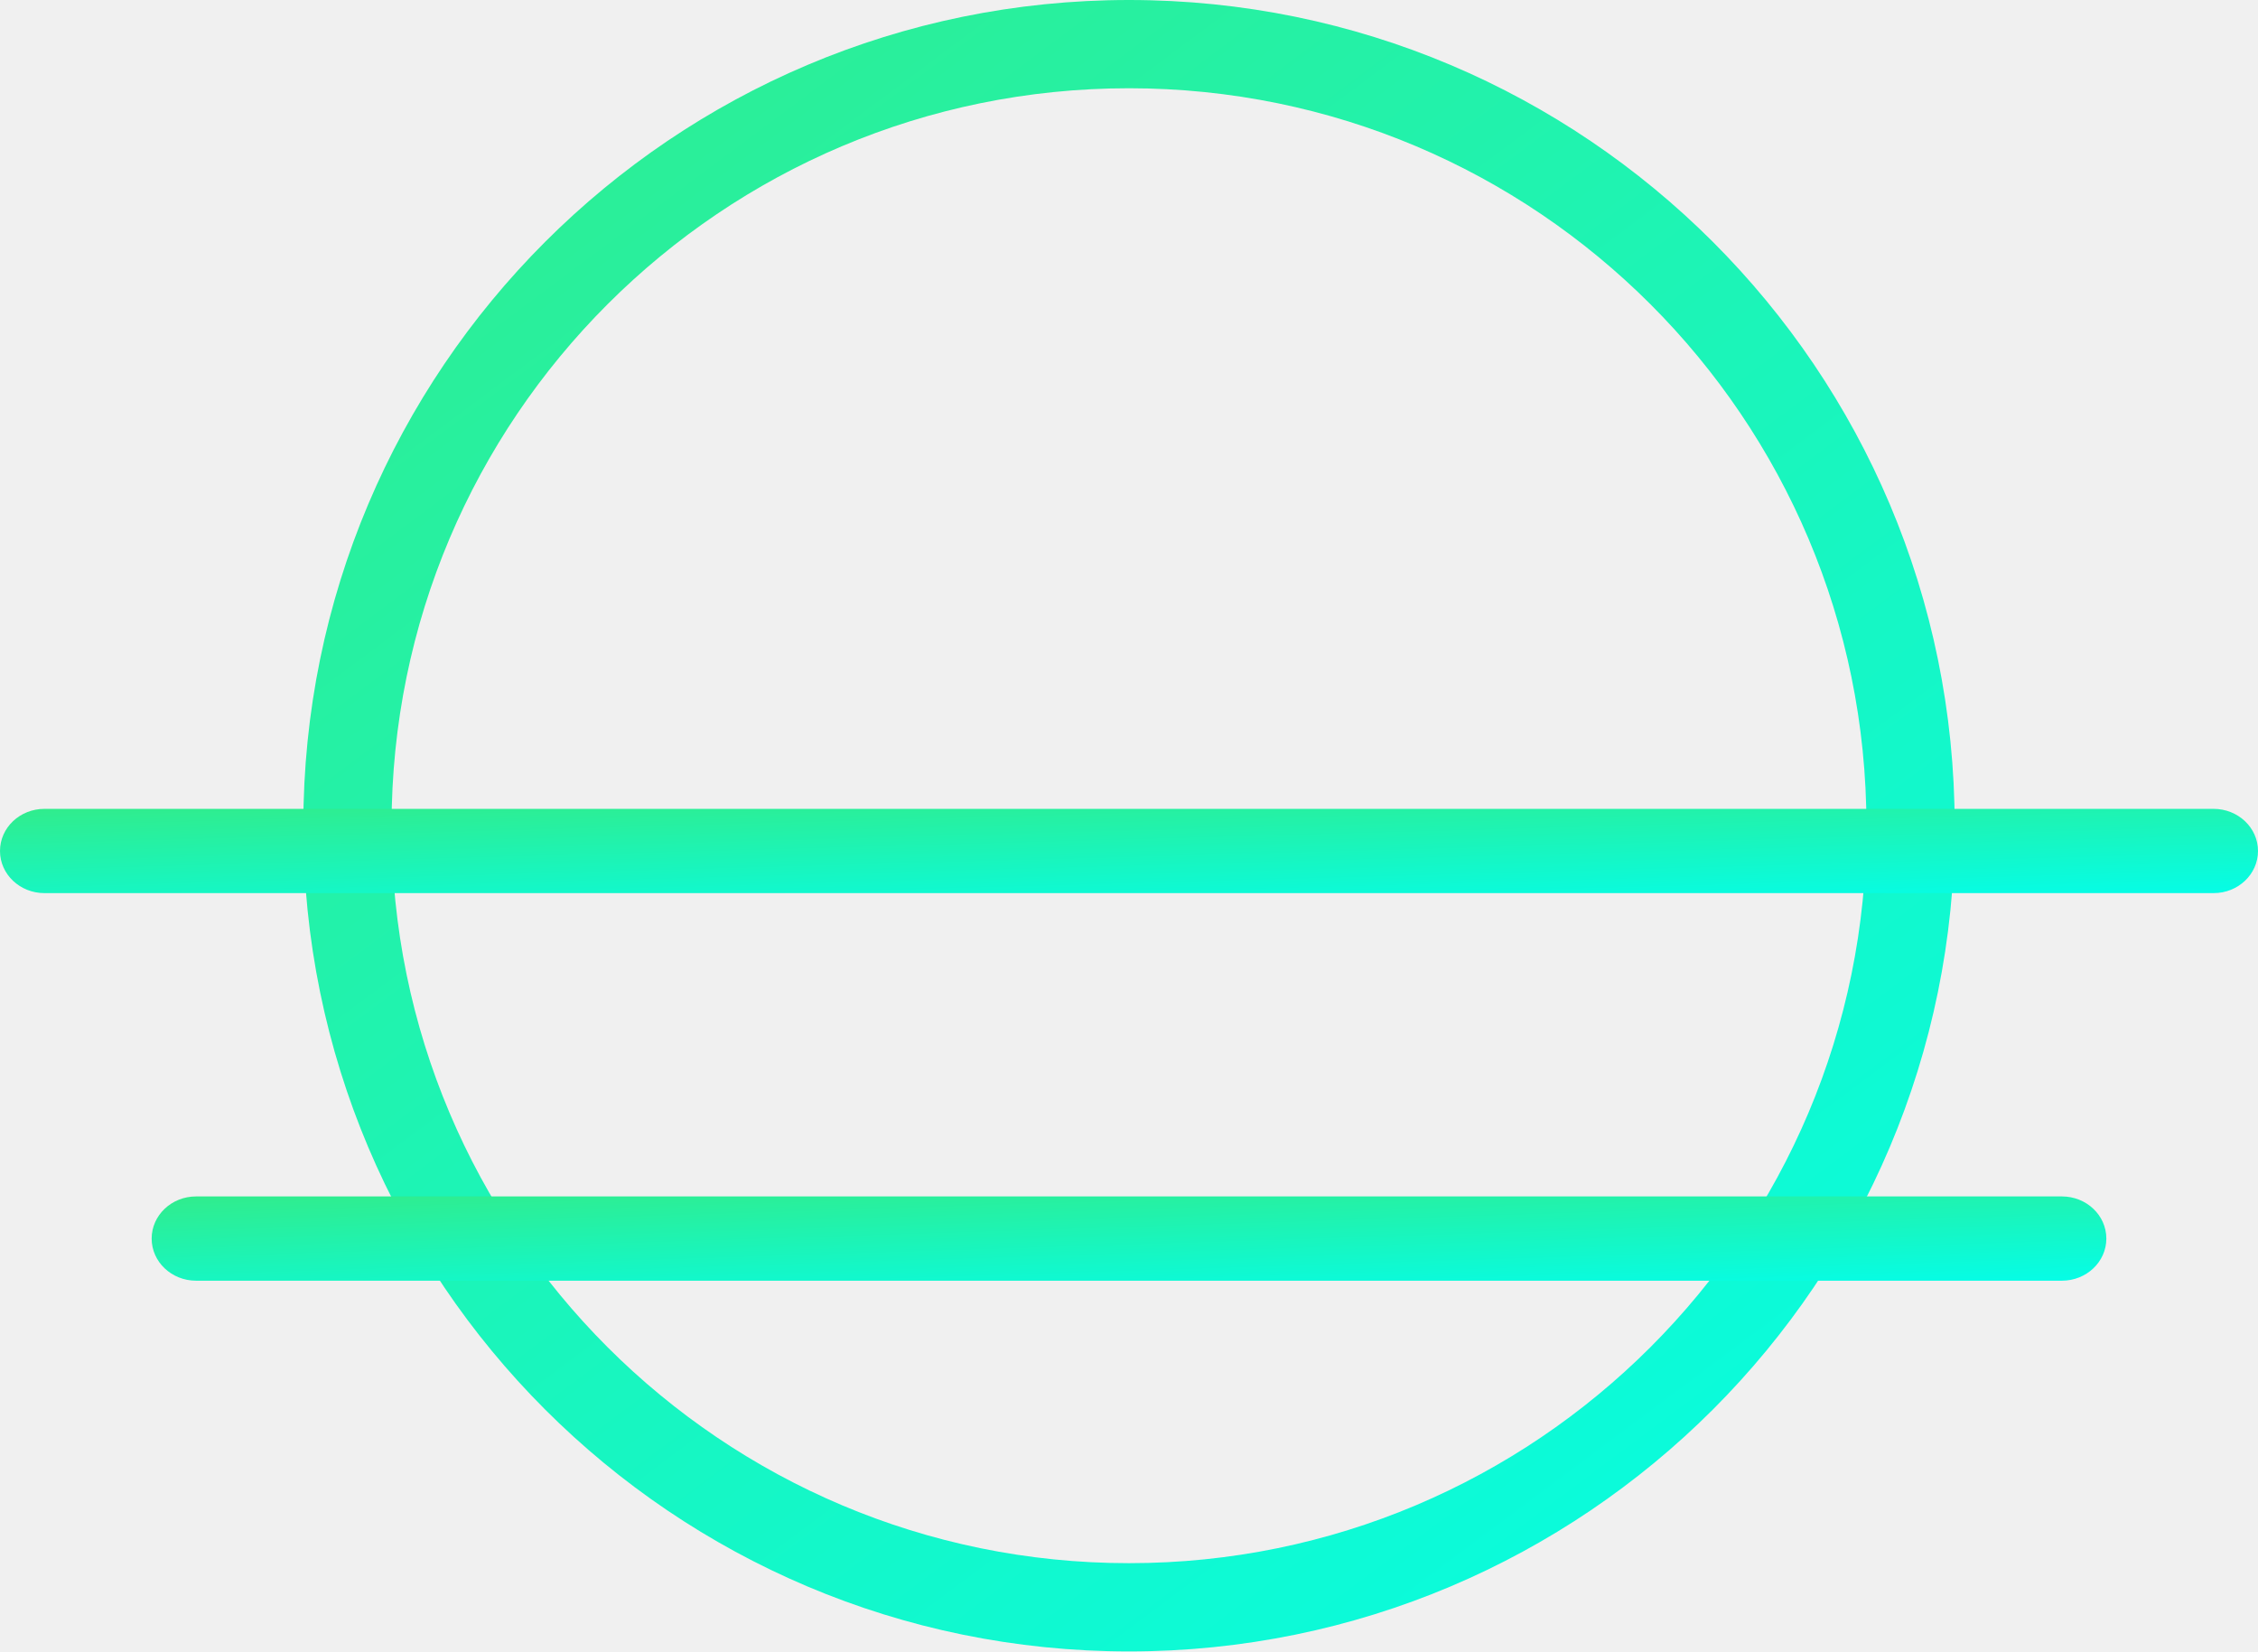
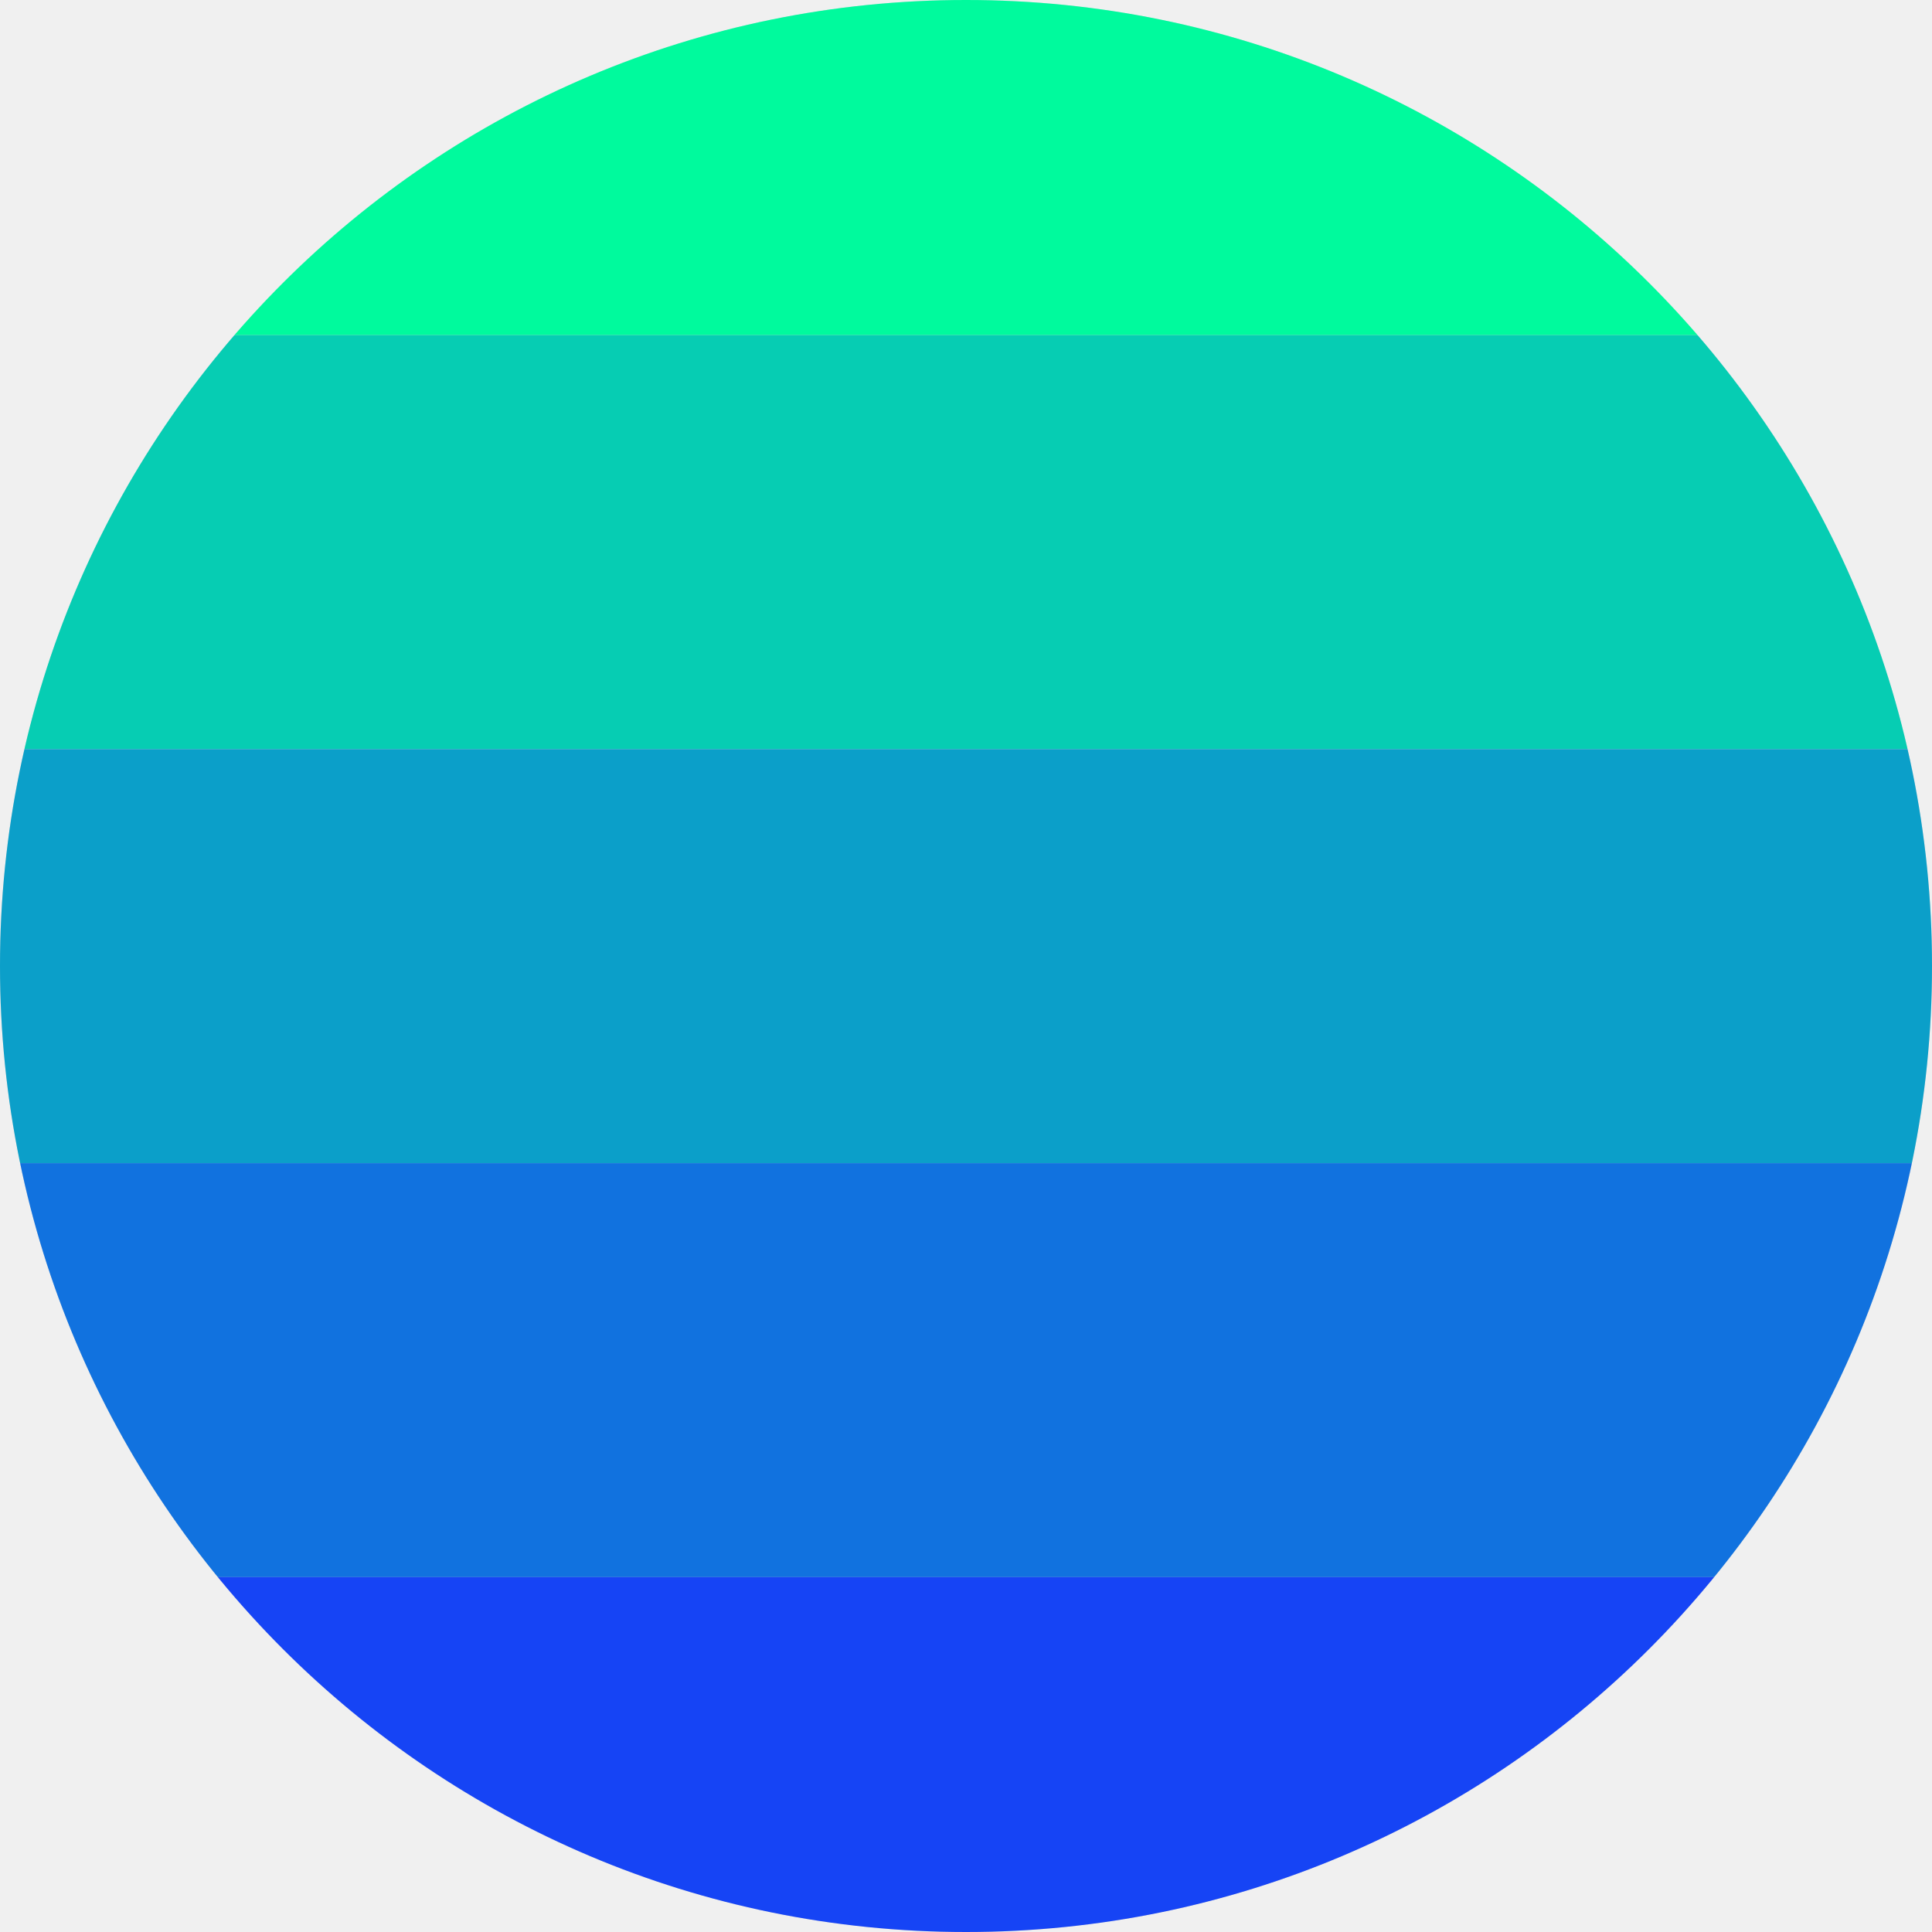
- <svg xmlns="http://www.w3.org/2000/svg" width="134px" height="98px" viewBox="0 0 134 98" version="1.1">
+ <svg xmlns="http://www.w3.org/2000/svg" xmlns:xlink="http://www.w3.org/1999/xlink" width="126px" height="126px" viewBox="0 0 126 126" version="1.1">
  <defs>
-     <linearGradient x1="100%" y1="118.881%" x2="-4.983%" y2="-21.763%" id="linearGradient-1">
-       <stop stop-color="#00FFF1" offset="0%" />
-       <stop stop-color="#37EA7F" offset="100%" />
-     </linearGradient>
+     <circle id="path-1" cx="63" cy="63" r="63" />
  </defs>
  <g id="Page-1" stroke="none" stroke-width="1" fill="none" fill-rule="evenodd">
-     <g id="Artboard-2" fill="url(#linearGradient-1)">
-       <path d="M116,49 C116,21.938 94.062,0 67,0 C39.938,0 18,21.938 18,49 C18,76.062 39.938,98 67,98 C94.062,98 116,76.062 116,49 Z M23.237,49 C23.237,24.83 42.83,5.237 67,5.237 C91.17,5.237 110.763,24.83 110.763,49 C110.763,73.17 91.17,92.763 67,92.763 C42.83,92.763 23.237,73.17 23.237,49 Z" id="Oval" />
-       <path d="M131.365,53 C132.82,53 134,51.881 134,50.5 C134,49.119 132.82,48 131.365,48 L2.635,48 C1.18,48 0,49.119 0,50.5 C0,51.881 1.18,53 2.635,53 L131.365,53 Z" id="Line" />
-       <path d="M122.364,76 C123.82,76 125,74.881 125,73.5 C125,72.119 123.82,71 122.364,71 L11.636,71 C10.18,71 9,72.119 9,73.5 C9,74.881 10.18,76 11.636,76 L122.364,76 Z" id="Line-Copy" />
+     <g id="Artboard-4">
+       <g id="Group-3-Copy-11">
+         <mask id="mask-2" fill="white">
+           <use xlink:href="#path-1" />
+         </mask>
+         <use id="Mask" fill="#D8D8D8" xlink:href="#path-1" />
+         <g id="Group-3-Copy-2" mask="url(#mask-2)">
+           <g transform="translate(-5.142857, -5.142857)">
+             <rect id="Rectangle-5" fill="#00FA9D" x="0" y="0" width="135" height="27" />
+             <rect id="Rectangle-5-Copy" fill="#06CDB3" x="0" y="27" width="135" height="27" />
+             <rect id="Rectangle-5-Copy-2" fill="#0B9FC9" x="0" y="54" width="135" height="27" />
+             <rect id="Rectangle-5-Copy-3" fill="#1172DF" x="0" y="81" width="135" height="27" />
+             <rect id="Rectangle-5-Copy-4" fill="#1644F5" x="0" y="108" width="135" height="27" />
+           </g>
+         </g>
+       </g>
    </g>
  </g>
</svg>
